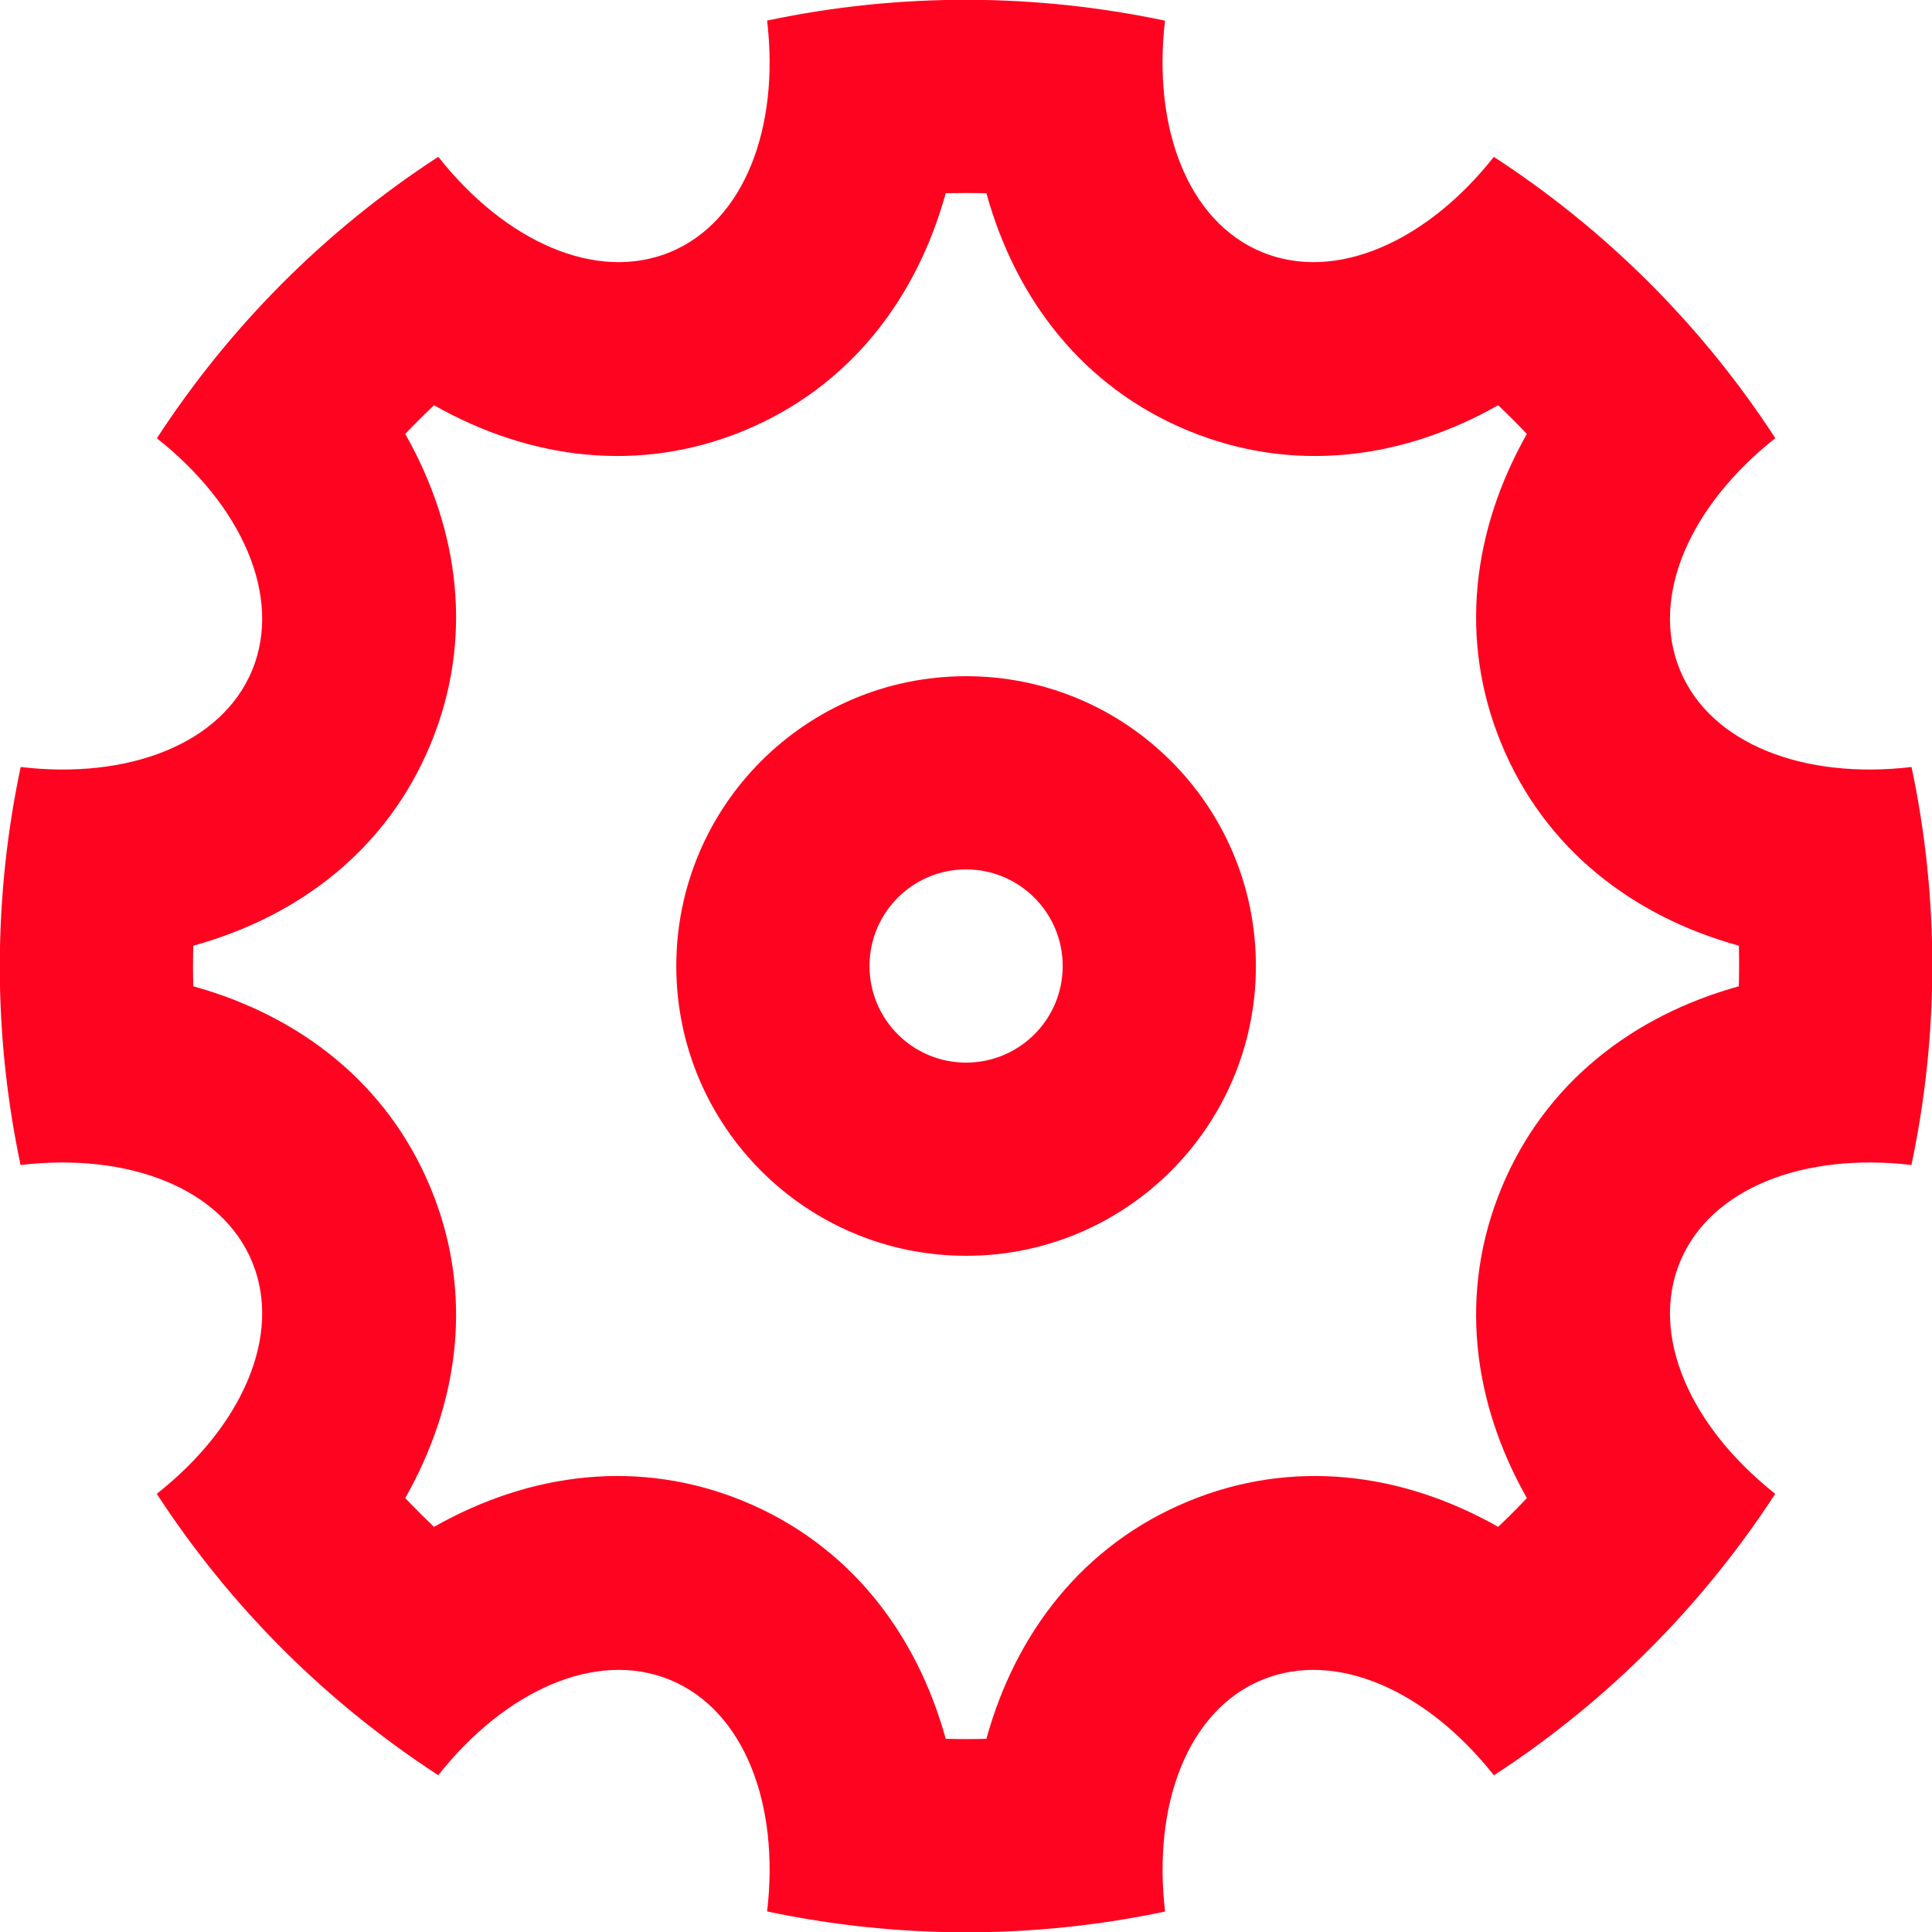
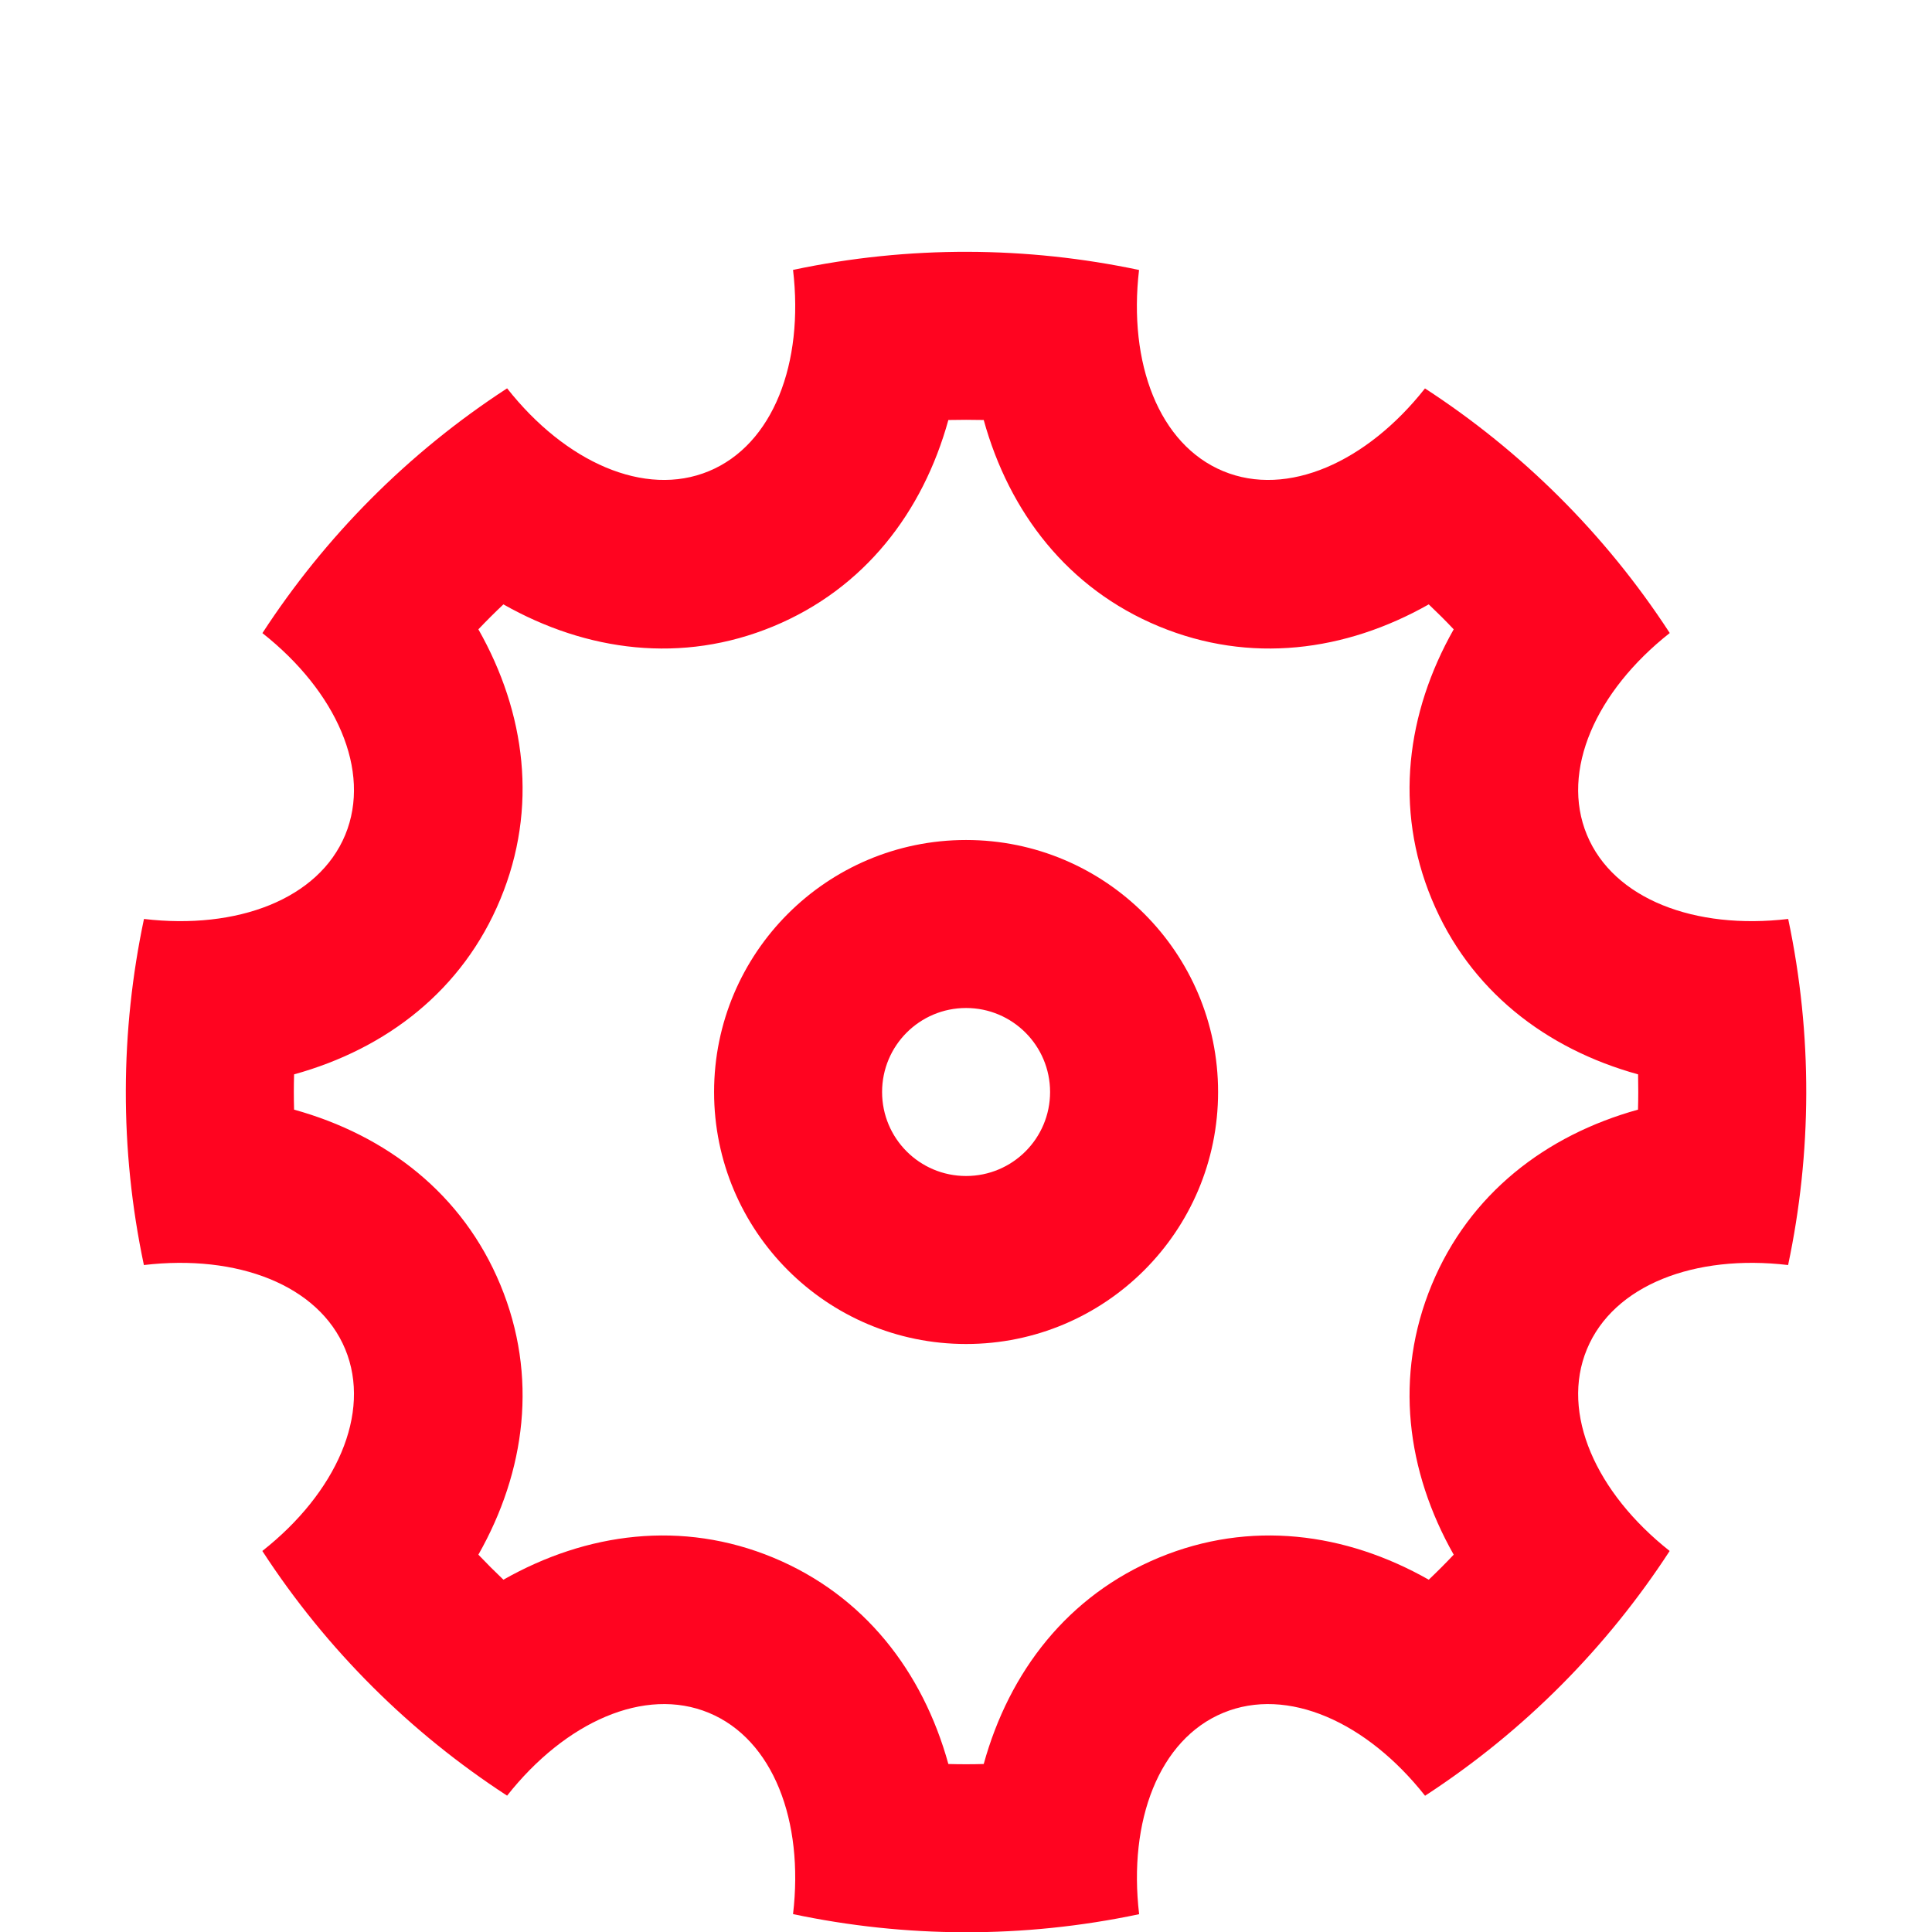
- <svg xmlns="http://www.w3.org/2000/svg" width="20" height="20" viewBox="0 0 20 20" fill="none">
+ <svg xmlns="http://www.w3.org/2000/svg" width="20" height="20" viewBox="0 -3 20 23" fill="none">
  <path d="M0.213 12.06C-0.08 10.675 -0.068 9.274 0.214 7.94C1.324 8.071 2.293 7.704 2.61 6.939C2.926 6.174 2.501 5.229 1.624 4.537C2.368 3.394 3.35 2.395 4.537 1.623C5.229 2.501 6.174 2.926 6.939 2.609C7.704 2.292 8.072 1.323 7.941 0.213C9.325 -0.08 10.726 -0.068 12.06 0.214C11.93 1.324 12.297 2.292 13.062 2.609C13.827 2.926 14.772 2.501 15.464 1.624C16.607 2.367 17.606 3.35 18.378 4.536C17.5 5.228 17.075 6.174 17.392 6.939C17.709 7.704 18.678 8.071 19.788 7.94C20.081 9.325 20.069 10.726 19.787 12.06C18.677 11.929 17.709 12.297 17.392 13.062C17.075 13.826 17.5 14.771 18.377 15.464C17.634 16.606 16.651 17.606 15.465 18.378C14.772 17.5 13.827 17.074 13.062 17.391C12.297 17.708 11.93 18.677 12.061 19.788C10.676 20.081 9.275 20.069 7.941 19.787C8.072 18.677 7.704 17.708 6.939 17.391C6.174 17.074 5.229 17.5 4.537 18.377C3.394 17.633 2.395 16.651 1.623 15.464C2.501 14.772 2.926 13.827 2.61 13.062C2.293 12.297 1.324 11.929 0.213 12.06ZM2.001 10.21C3.101 10.515 4.008 11.212 4.457 12.296C4.907 13.381 4.758 14.515 4.195 15.508C4.292 15.61 4.391 15.709 4.493 15.806C5.486 15.243 6.62 15.094 7.705 15.543C8.789 15.993 9.486 16.9 9.79 18C9.931 18.004 10.071 18.004 10.211 18C10.515 16.9 11.212 15.993 12.297 15.543C13.381 15.094 14.516 15.243 15.509 15.806C15.611 15.709 15.71 15.61 15.806 15.508C15.244 14.515 15.095 13.381 15.544 12.296C15.993 11.212 16.901 10.515 18 10.21C18.004 10.07 18.004 9.93 18.001 9.79C16.901 9.486 15.993 8.789 15.544 7.704C15.095 6.62 15.244 5.485 15.806 4.492C15.71 4.39 15.61 4.291 15.509 4.195C14.516 4.757 13.381 4.906 12.297 4.457C11.212 4.008 10.515 3.1 10.211 2C10.071 1.997 9.931 1.997 9.79 2C9.486 3.1 8.789 4.008 7.705 4.457C6.62 4.906 5.485 4.757 4.493 4.195C4.391 4.291 4.292 4.39 4.195 4.492C4.758 5.485 4.907 6.62 4.457 7.704C4.008 8.789 3.101 9.486 2.001 9.79C1.997 9.93 1.997 10.07 2.001 10.21ZM10.001 13C8.344 13 7.001 11.657 7.001 10C7.001 8.343 8.344 7 10.001 7C11.658 7 13.001 8.343 13.001 10C13.001 11.657 11.658 13 10.001 13ZM10.001 11C10.553 11 11.001 10.553 11.001 10C11.001 9.448 10.553 9 10.001 9C9.448 9 9.001 9.448 9.001 10C9.001 10.553 9.448 11 10.001 11Z" fill="#FF0420" />
</svg>
